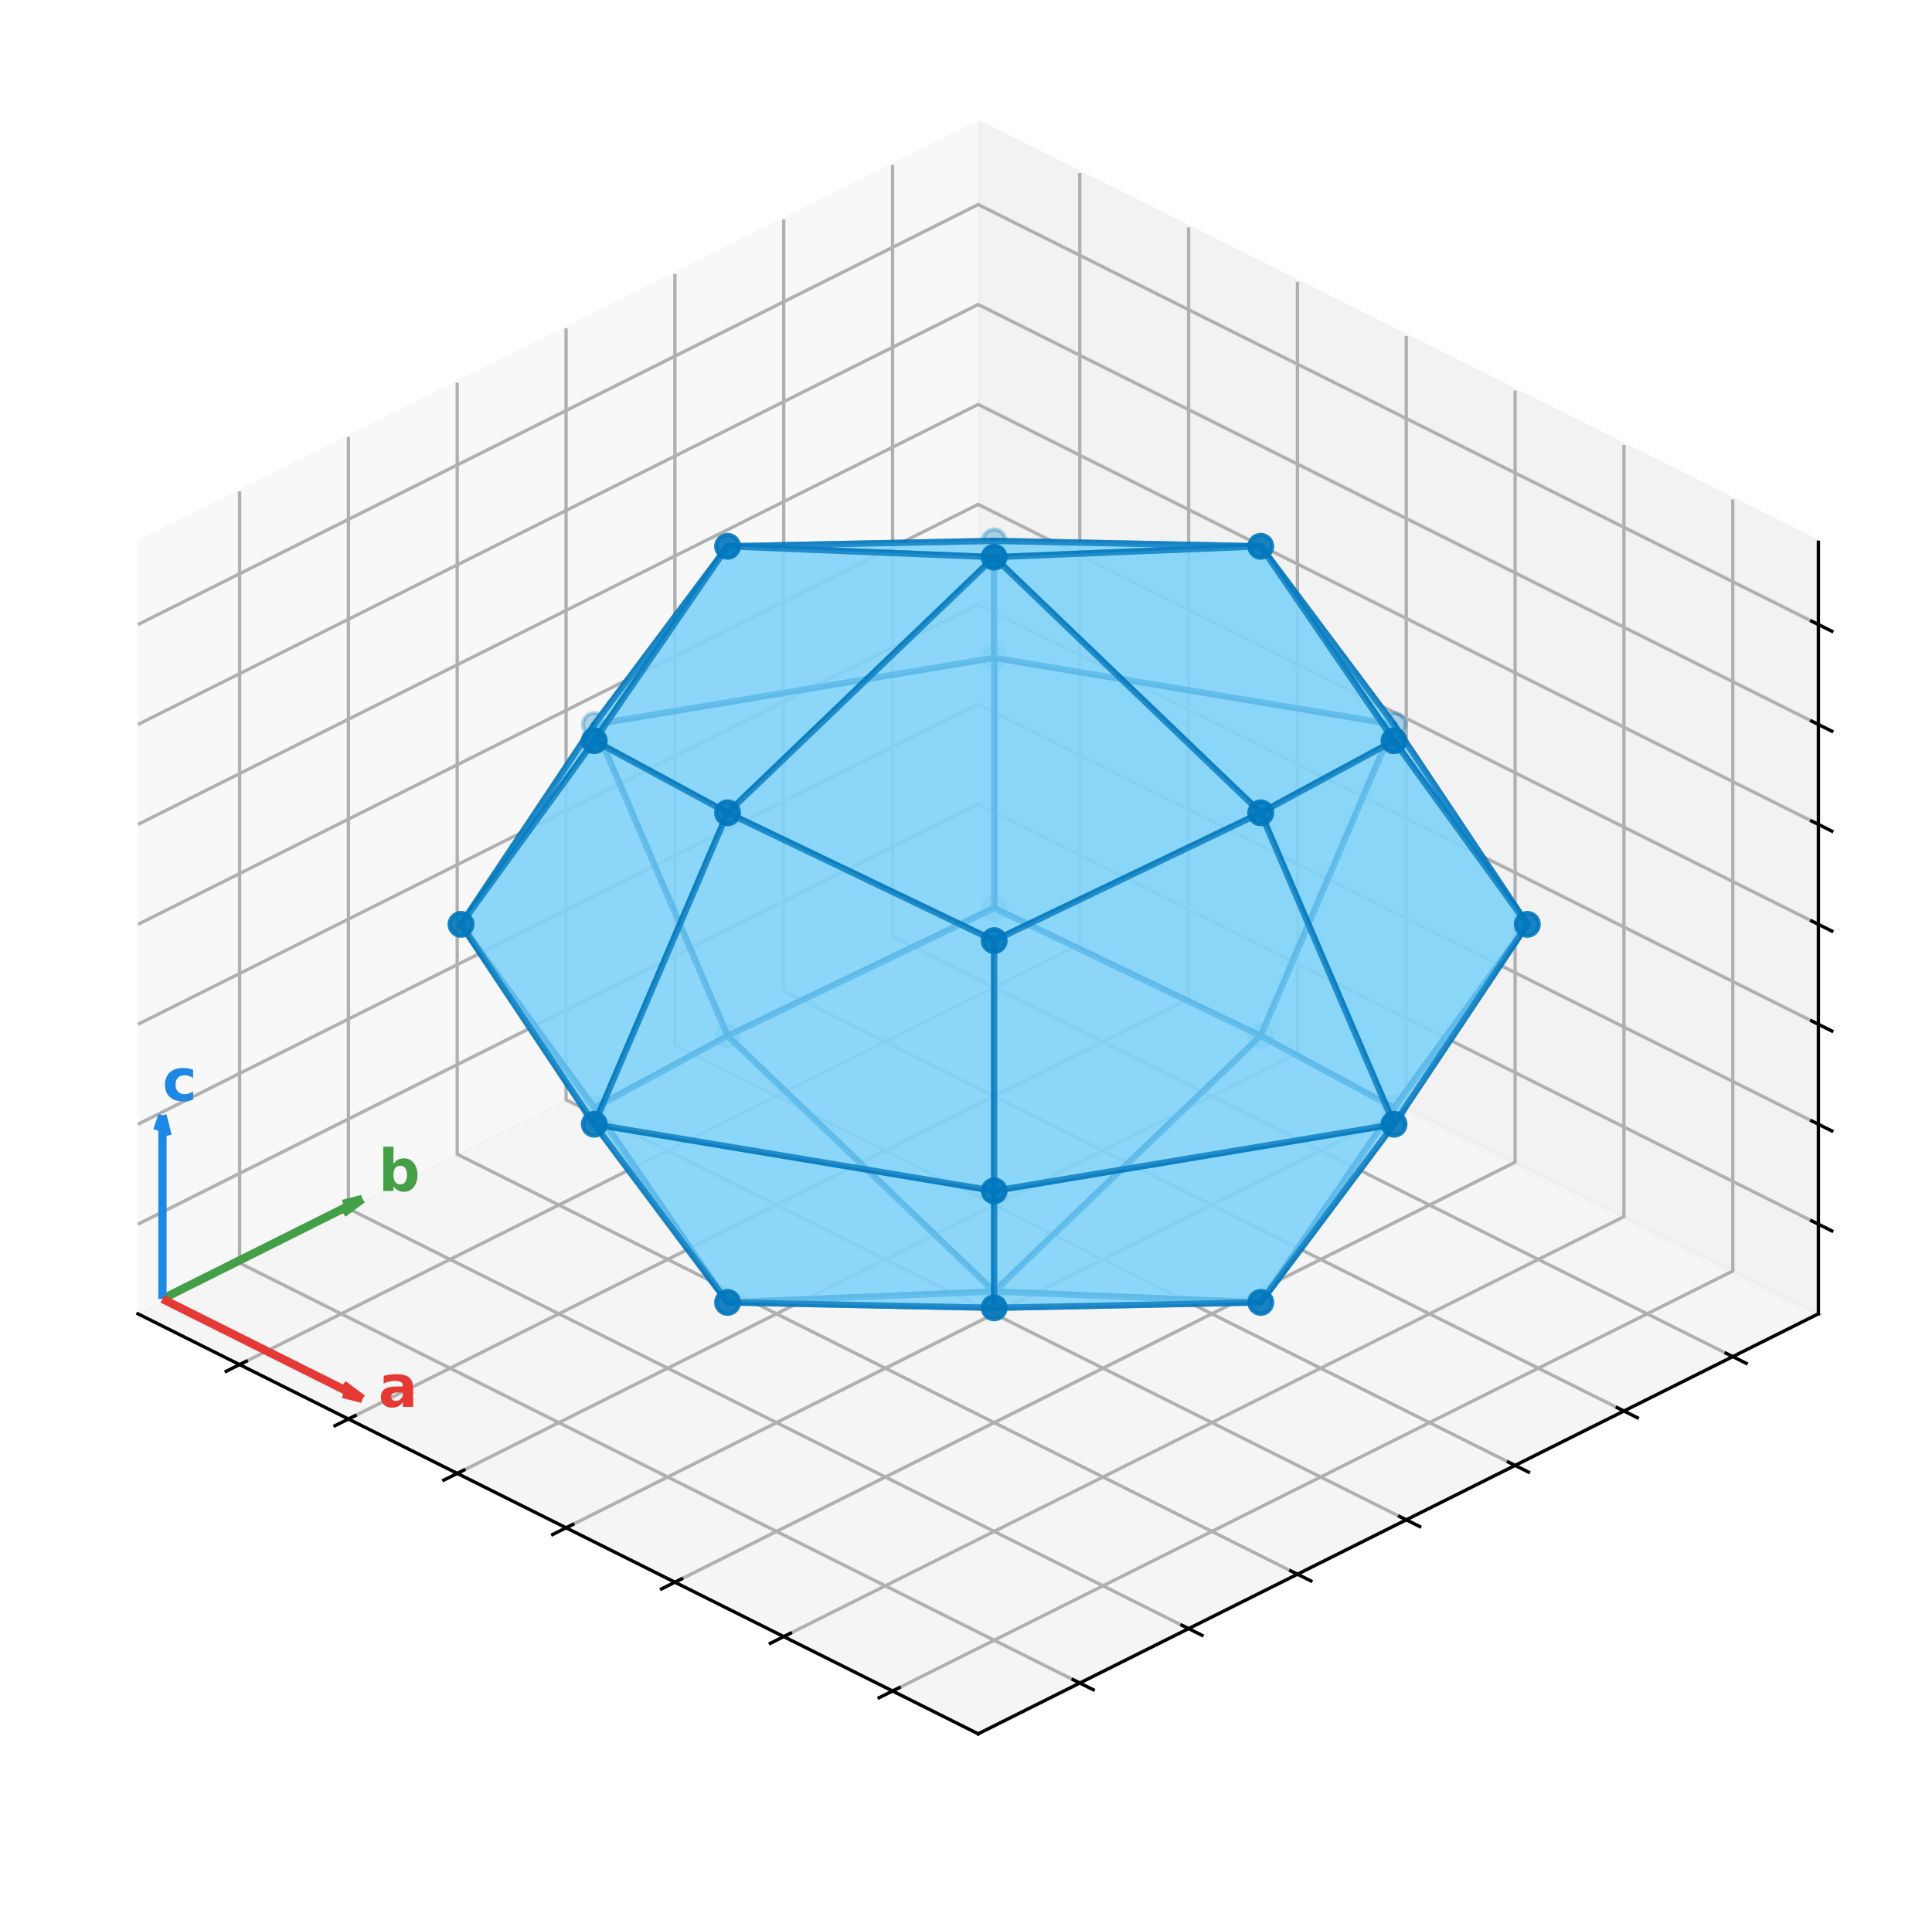
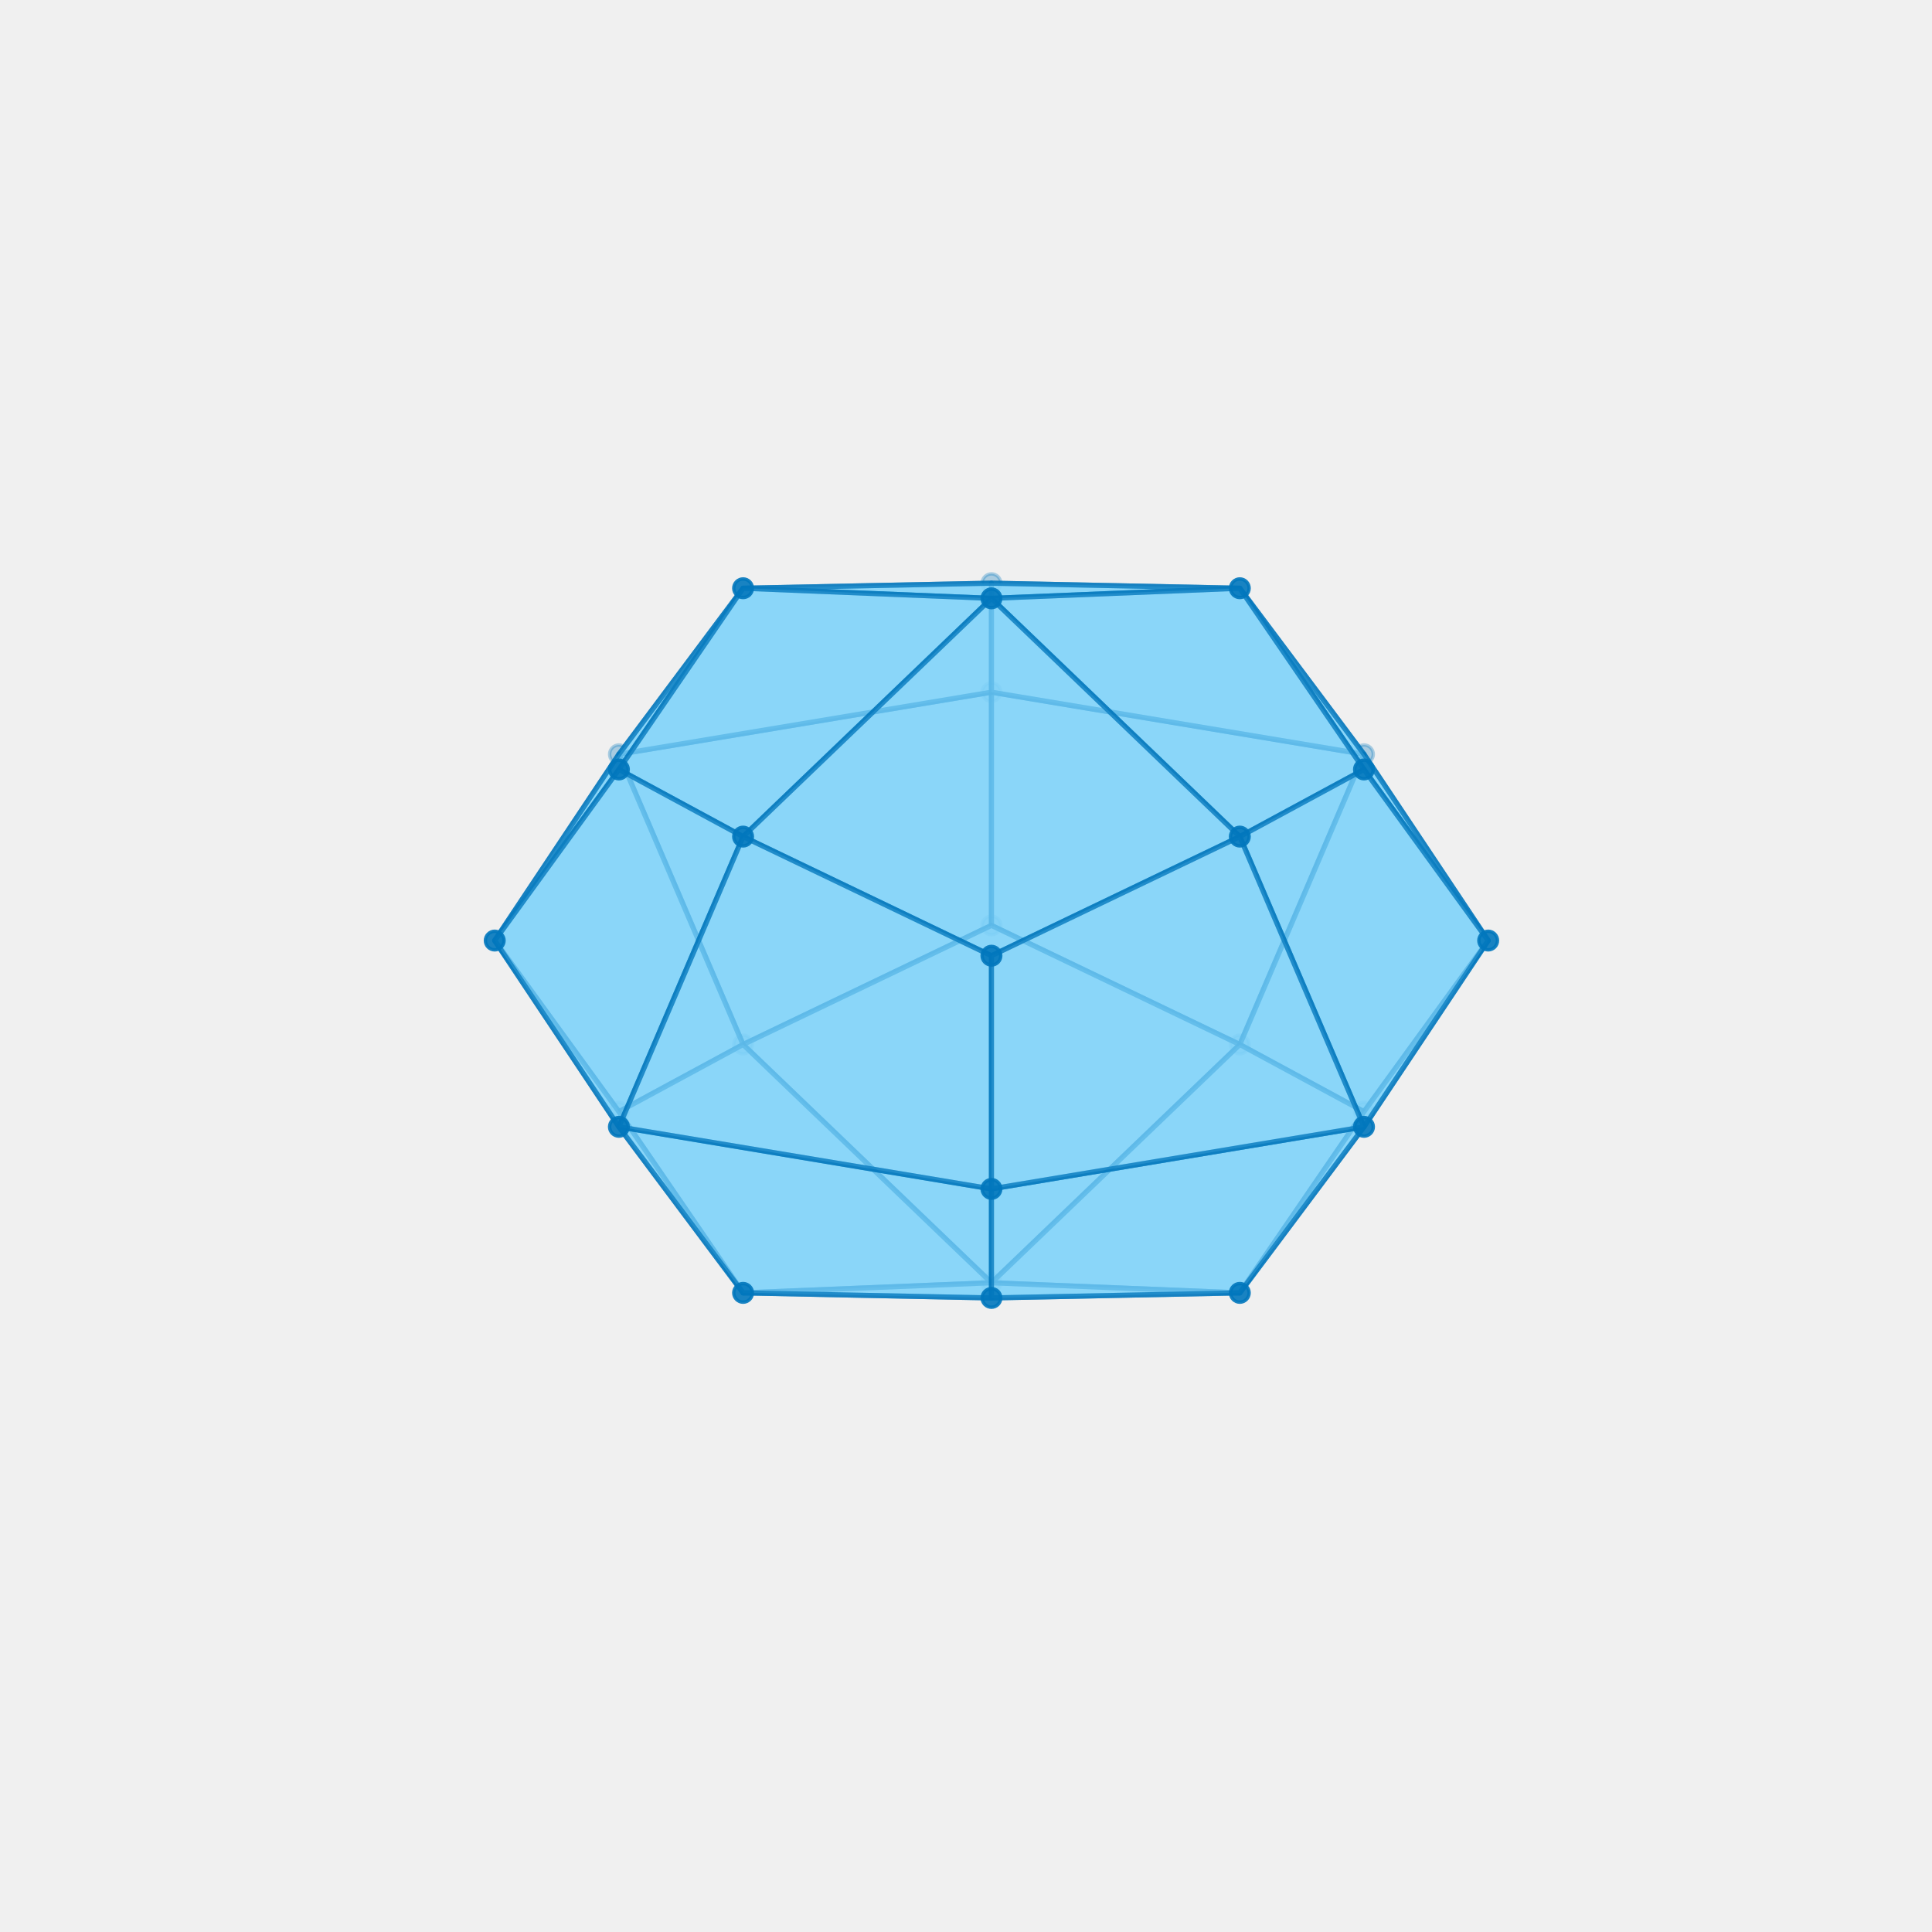
- <svg xmlns="http://www.w3.org/2000/svg" xmlns:xlink="http://www.w3.org/1999/xlink" width="464.059pt" height="457.92pt" viewBox="0 0 464.059 457.92" version="1.1">
+ <svg xmlns="http://www.w3.org/2000/svg" xmlns:xlink="http://www.w3.org/1999/xlink" width="568.8pt" height="568.8pt" viewBox="0 0 568.8 568.8" version="1.1">
  <defs>
    <style type="text/css">*{stroke-linejoin: round; stroke-linecap: butt}</style>
  </defs>
  <g id="figure_1">
    <g id="patch_1">
-       <path d="M 0 457.92  L 464.059 457.92  L 464.059 0  L 0 0  z " style="fill: #ffffff" />
+       <path d="M 0 568.8  L 568.8 568.8  L 568.8 0  L 0 0  L 0 568.8  z " style="fill: none; opacity: 0" />
    </g>
    <g id="patch_2">
-       <path d="M 7.2 450.72  L 450.72 450.72  L 450.72 7.2  L 7.2 7.2  z " style="fill: #ffffff" />
+       <path d="M 7.2 561.6  L 561.6 561.6  L 561.6 7.2  L 7.2 7.2  L 7.2 561.6  z " style="fill: none; opacity: 0" />
    </g>
-     <g id="pane3d_1">
-       <g id="patch_3">
-         <path d="M 33.141 315.655  L 234.954 214.749  L 234.954 29.372  L 33.141 130.278  " style="fill: #f2f2f2; opacity: 0.5; stroke: #f2f2f2; stroke-linejoin: miter" />
-       </g>
-     </g>
-     <g id="pane3d_2">
-       <g id="patch_4">
-         <path d="M 234.954 214.749  L 436.766 315.655  L 436.766 130.278  L 234.954 29.372  " style="fill: #e6e6e6; opacity: 0.5; stroke: #e6e6e6; stroke-linejoin: miter" />
-       </g>
-     </g>
-     <g id="pane3d_3">
-       <g id="patch_5">
-         <path d="M 33.141 315.655  L 234.954 416.561  L 436.766 315.655  L 234.954 214.749  " style="fill: #ececec; opacity: 0.5; stroke: #ececec; stroke-linejoin: miter" />
-       </g>
-     </g>
-     <g id="grid3d_1">
-       <g id="Line3DCollection_1">
-         <path d="M 57.547 327.857  L 259.359 226.951  L 259.359 41.575  " style="fill: none; stroke: #b0b0b0; stroke-width: 0.8" />
-         <path d="M 83.688 340.928  L 285.5 240.022  L 285.5 54.645  " style="fill: none; stroke: #b0b0b0; stroke-width: 0.8" />
-         <path d="M 109.828 353.998  L 311.64 253.092  L 311.64 67.716  " style="fill: none; stroke: #b0b0b0; stroke-width: 0.8" />
-         <path d="M 135.968 367.068  L 337.78 266.162  L 337.78 80.786  " style="fill: none; stroke: #b0b0b0; stroke-width: 0.8" />
-         <path d="M 162.109 380.138  L 363.921 279.232  L 363.921 93.856  " style="fill: none; stroke: #b0b0b0; stroke-width: 0.8" />
-         <path d="M 188.249 393.209  L 390.061 292.302  L 390.061 106.926  " style="fill: none; stroke: #b0b0b0; stroke-width: 0.8" />
-         <path d="M 214.39 406.279  L 416.202 305.373  L 416.202 119.996  " style="fill: none; stroke: #b0b0b0; stroke-width: 0.8" />
-       </g>
-     </g>
-     <g id="grid3d_2">
-       <g id="Line3DCollection_2">
-         <path d="M 57.547 118.076  L 57.547 303.452  L 259.359 404.358  " style="fill: none; stroke: #b0b0b0; stroke-width: 0.8" />
-         <path d="M 83.688 105.005  L 83.688 290.382  L 285.5 391.288  " style="fill: none; stroke: #b0b0b0; stroke-width: 0.8" />
-         <path d="M 109.828 91.935  L 109.828 277.311  L 311.64 378.217  " style="fill: none; stroke: #b0b0b0; stroke-width: 0.8" />
-         <path d="M 135.968 78.865  L 135.968 264.241  L 337.78 365.147  " style="fill: none; stroke: #b0b0b0; stroke-width: 0.8" />
-         <path d="M 162.109 65.795  L 162.109 251.171  L 363.921 352.077  " style="fill: none; stroke: #b0b0b0; stroke-width: 0.8" />
-         <path d="M 188.249 52.724  L 188.249 238.101  L 390.061 339.007  " style="fill: none; stroke: #b0b0b0; stroke-width: 0.8" />
-         <path d="M 214.39 39.654  L 214.39 225.03  L 416.202 325.937  " style="fill: none; stroke: #b0b0b0; stroke-width: 0.8" />
-       </g>
-     </g>
-     <g id="grid3d_3">
-       <g id="Line3DCollection_3">
-         <path d="M 436.766 294.119  L 234.954 193.213  L 33.141 294.119  " style="fill: none; stroke: #b0b0b0; stroke-width: 0.8" />
-         <path d="M 436.766 270.107  L 234.954 169.201  L 33.141 270.107  " style="fill: none; stroke: #b0b0b0; stroke-width: 0.8" />
-         <path d="M 436.766 246.096  L 234.954 145.19  L 33.141 246.096  " style="fill: none; stroke: #b0b0b0; stroke-width: 0.8" />
-         <path d="M 436.766 222.084  L 234.954 121.178  L 33.141 222.084  " style="fill: none; stroke: #b0b0b0; stroke-width: 0.8" />
-         <path d="M 436.766 198.073  L 234.954 97.167  L 33.141 198.073  " style="fill: none; stroke: #b0b0b0; stroke-width: 0.8" />
-         <path d="M 436.766 174.061  L 234.954 73.155  L 33.141 174.061  " style="fill: none; stroke: #b0b0b0; stroke-width: 0.8" />
-         <path d="M 436.766 150.05  L 234.954 49.144  L 33.141 150.05  " style="fill: none; stroke: #b0b0b0; stroke-width: 0.8" />
-       </g>
-     </g>
-     <g id="axis3d_1">
-       <g id="line2d_1">
-         <path d="M 33.141 315.655  L 234.954 416.561  " style="fill: none; stroke: #000000; stroke-width: 0.8; stroke-linecap: square" />
-       </g>
-       <g id="xtick_1">
-         <g id="line2d_2">
-           <path d="M 59.162 327.05  L 54.318 329.472  " style="fill: none; stroke: #000000; stroke-width: 0.8; stroke-linecap: square" />
+     <g id="axes_1">
+       <g id="Path3DCollection_1">
+         <defs>
+           <path id="C0_0_89da09621b" d="M 0 2.739  C 0.726 2.739 1.423 2.45 1.936 1.936  C 2.45 1.423 2.739 0.726 2.739 -0  C 2.739 -0.726 2.45 -1.423 1.936 -1.936  C 1.423 -2.45 0.726 -2.739 0 -2.739  C -0.726 -2.739 -1.423 -2.45 -1.936 -1.936  C -2.45 -1.423 -2.739 -0.726 -2.739 0  C -2.739 0.726 -2.45 1.423 -1.936 1.936  C -1.423 2.45 -0.726 2.739 0 2.739  z " />
+         </defs>
+         <g clip-path="url(#p65dd5ed157)">
+           <use xlink:href="#C0_0_89da09621b" x="291.892" y="203.788" style="fill: #0277bd; fill-opacity: 0.3; stroke: #0277bd; stroke-opacity: 0.3" />
+         </g>
+         <g clip-path="url(#p65dd5ed157)">
+           <use xlink:href="#C0_0_89da09621b" x="291.892" y="272.442" style="fill: #0277bd; fill-opacity: 0.3; stroke: #0277bd; stroke-opacity: 0.3" />
+         </g>
+         <g clip-path="url(#p65dd5ed157)">
+           <use xlink:href="#C0_0_89da09621b" x="365.012" y="307.513" style="fill: #0277bd; fill-opacity: 0.3; stroke: #0277bd; stroke-opacity: 0.3" />
+         </g>
+         <g clip-path="url(#p65dd5ed157)">
+           <use xlink:href="#C0_0_89da09621b" x="218.772" y="307.513" style="fill: #0277bd; fill-opacity: 0.3; stroke: #0277bd; stroke-opacity: 0.3" />
+         </g>
+         <g clip-path="url(#p65dd5ed157)">
+           <use xlink:href="#C0_0_89da09621b" x="401.572" y="222.068" style="fill: #0277bd; fill-opacity: 0.3; stroke: #0277bd; stroke-opacity: 0.3" />
+         </g>
+         <g clip-path="url(#p65dd5ed157)">
+           <use xlink:href="#C0_0_89da09621b" x="182.211" y="222.068" style="fill: #0277bd; fill-opacity: 0.3; stroke: #0277bd; stroke-opacity: 0.3" />
+         </g>
+         <g clip-path="url(#p65dd5ed157)">
+           <use xlink:href="#C0_0_89da09621b" x="291.892" y="171.694" style="fill: #0277bd; fill-opacity: 0.3; stroke: #0277bd; stroke-opacity: 0.3" />
+         </g>
+         <g clip-path="url(#p65dd5ed157)">
+           <use xlink:href="#C0_0_89da09621b" x="291.892" y="377.656" style="fill: #0277bd; fill-opacity: 0.3; stroke: #0277bd; stroke-opacity: 0.3" />
+         </g>
+         <g clip-path="url(#p65dd5ed157)">
+           <use xlink:href="#C0_0_89da09621b" x="401.572" y="327.282" style="fill: #0277bd; fill-opacity: 0.3; stroke: #0277bd; stroke-opacity: 0.3" />
+         </g>
+         <g clip-path="url(#p65dd5ed157)">
+           <use xlink:href="#C0_0_89da09621b" x="182.211" y="327.282" style="fill: #0277bd; fill-opacity: 0.3; stroke: #0277bd; stroke-opacity: 0.3" />
        </g>
      </g>
-       <g id="xtick_2">
-         <g id="line2d_3">
-           <path d="M 85.302 340.12  L 80.459 342.542  " style="fill: none; stroke: #000000; stroke-width: 0.8; stroke-linecap: square" />
-         </g>
-       </g>
-       <g id="xtick_3">
-         <g id="line2d_4">
-           <path d="M 111.442 353.191  L 106.599 355.612  " style="fill: none; stroke: #000000; stroke-width: 0.8; stroke-linecap: square" />
-         </g>
-       </g>
-       <g id="xtick_4">
-         <g id="line2d_5">
-           <path d="M 137.583 366.261  L 132.739 368.683  " style="fill: none; stroke: #000000; stroke-width: 0.8; stroke-linecap: square" />
-         </g>
-       </g>
-       <g id="xtick_5">
-         <g id="line2d_6">
-           <path d="M 163.723 379.331  L 158.88 381.753  " style="fill: none; stroke: #000000; stroke-width: 0.8; stroke-linecap: square" />
-         </g>
-       </g>
-       <g id="xtick_6">
-         <g id="line2d_7">
-           <path d="M 189.864 392.401  L 185.02 394.823  " style="fill: none; stroke: #000000; stroke-width: 0.8; stroke-linecap: square" />
-         </g>
-       </g>
-       <g id="xtick_7">
-         <g id="line2d_8">
-           <path d="M 216.004 405.472  L 211.161 407.893  " style="fill: none; stroke: #000000; stroke-width: 0.8; stroke-linecap: square" />
-         </g>
-       </g>
-     </g>
-     <g id="axis3d_2">
-       <g id="line2d_9">
-         <path d="M 436.766 315.655  L 234.954 416.561  " style="fill: none; stroke: #000000; stroke-width: 0.8; stroke-linecap: square" />
-       </g>
-       <g id="xtick_8">
-         <g id="line2d_10">
-           <path d="M 257.745 403.551  L 262.588 405.972  " style="fill: none; stroke: #000000; stroke-width: 0.8; stroke-linecap: square" />
-         </g>
-       </g>
-       <g id="xtick_9">
-         <g id="line2d_11">
-           <path d="M 283.885 390.48  L 288.729 392.902  " style="fill: none; stroke: #000000; stroke-width: 0.8; stroke-linecap: square" />
-         </g>
-       </g>
-       <g id="xtick_10">
-         <g id="line2d_12">
-           <path d="M 310.026 377.41  L 314.869 379.832  " style="fill: none; stroke: #000000; stroke-width: 0.8; stroke-linecap: square" />
-         </g>
-       </g>
-       <g id="xtick_11">
-         <g id="line2d_13">
-           <path d="M 336.166 364.34  L 341.009 366.762  " style="fill: none; stroke: #000000; stroke-width: 0.8; stroke-linecap: square" />
-         </g>
-       </g>
-       <g id="xtick_12">
-         <g id="line2d_14">
-           <path d="M 362.306 351.27  L 367.15 353.691  " style="fill: none; stroke: #000000; stroke-width: 0.8; stroke-linecap: square" />
-         </g>
-       </g>
-       <g id="xtick_13">
-         <g id="line2d_15">
-           <path d="M 388.447 338.199  L 393.29 340.621  " style="fill: none; stroke: #000000; stroke-width: 0.8; stroke-linecap: square" />
-         </g>
-       </g>
-       <g id="xtick_14">
-         <g id="line2d_16">
-           <path d="M 414.587 325.129  L 419.431 327.551  " style="fill: none; stroke: #000000; stroke-width: 0.8; stroke-linecap: square" />
-         </g>
-       </g>
-     </g>
-     <g id="axis3d_3">
-       <g id="line2d_17">
-         <path d="M 436.766 315.655  L 436.766 130.278  " style="fill: none; stroke: #000000; stroke-width: 0.8; stroke-linecap: square" />
-       </g>
-       <g id="xtick_15">
-         <g id="line2d_18">
-           <path d="M 435.151 293.312  L 439.995 295.733  " style="fill: none; stroke: #000000; stroke-width: 0.8; stroke-linecap: square" />
-         </g>
-       </g>
-       <g id="xtick_16">
-         <g id="line2d_19">
-           <path d="M 435.151 269.3  L 439.995 271.722  " style="fill: none; stroke: #000000; stroke-width: 0.8; stroke-linecap: square" />
-         </g>
-       </g>
-       <g id="xtick_17">
-         <g id="line2d_20">
-           <path d="M 435.151 245.289  L 439.995 247.71  " style="fill: none; stroke: #000000; stroke-width: 0.8; stroke-linecap: square" />
-         </g>
-       </g>
-       <g id="xtick_18">
-         <g id="line2d_21">
-           <path d="M 435.151 221.277  L 439.995 223.699  " style="fill: none; stroke: #000000; stroke-width: 0.8; stroke-linecap: square" />
-         </g>
-       </g>
-       <g id="xtick_19">
-         <g id="line2d_22">
-           <path d="M 435.151 197.265  L 439.995 199.687  " style="fill: none; stroke: #000000; stroke-width: 0.8; stroke-linecap: square" />
-         </g>
-       </g>
-       <g id="xtick_20">
-         <g id="line2d_23">
-           <path d="M 435.151 173.254  L 439.995 175.676  " style="fill: none; stroke: #000000; stroke-width: 0.8; stroke-linecap: square" />
-         </g>
-       </g>
-       <g id="xtick_21">
-         <g id="line2d_24">
-           <path d="M 435.151 149.242  L 439.995 151.664  " style="fill: none; stroke: #000000; stroke-width: 0.8; stroke-linecap: square" />
-         </g>
-       </g>
-     </g>
-     <g id="axes_1">
-       <g id="Line3DCollection_4">
-         <path d="M 87.042 288.061  L 39.019 312.073  " clip-path="url(#pd579015862)" style="fill: none; stroke: #43a047; stroke-width: 2" />
-         <path d="M 87.042 288.061  L 82.404 291.522  " clip-path="url(#pd579015862)" style="fill: none; stroke: #43a047; stroke-width: 2" />
-         <path d="M 87.042 288.061  L 82.404 289.239  " clip-path="url(#pd579015862)" style="fill: none; stroke: #43a047; stroke-width: 2" />
-       </g>
-       <g id="text_1">
-         <g style="fill: #e53935" transform="translate(90.88434 338.0052) scale(0.14 -0.14)">
-           <defs>
-             <path id="DejaVuSans-Bold-61" d="M 2106 1575  Q 1756 1575 1579 1456  Q 1403 1338 1403 1106  Q 1403 894 1545 773  Q 1688 653 1941 653  Q 2256 653 2472 879  Q 2688 1106 2688 1447  L 2688 1575  L 2106 1575  z M 3816 1997  L 3816 0  L 2688 0  L 2688 519  Q 2463 200 2181 54  Q 1900 -91 1497 -91  Q 953 -91 614 226  Q 275 544 275 1050  Q 275 1666 698 1953  Q 1122 2241 2028 2241  L 2688 2241  L 2688 2328  Q 2688 2594 2478 2717  Q 2269 2841 1825 2841  Q 1466 2841 1156 2769  Q 847 2697 581 2553  L 581 3406  Q 941 3494 1303 3539  Q 1666 3584 2028 3584  Q 2975 3584 3395 3211  Q 3816 2838 3816 1997  z " transform="scale(0.015625)" />
-           </defs>
-           <use xlink:href="#DejaVuSans-Bold-61" />
-         </g>
-       </g>
-       <g id="text_2">
-         <g style="fill: #43a047" transform="translate(90.88434 286.1403) scale(0.14 -0.14)">
-           <defs>
-             <path id="DejaVuSans-Bold-62" d="M 2400 722  Q 2759 722 2948 984  Q 3138 1247 3138 1747  Q 3138 2247 2948 2509  Q 2759 2772 2400 2772  Q 2041 2772 1848 2508  Q 1656 2244 1656 1747  Q 1656 1250 1848 986  Q 2041 722 2400 722  z M 1656 2988  Q 1888 3294 2169 3439  Q 2450 3584 2816 3584  Q 3463 3584 3878 3070  Q 4294 2556 4294 1747  Q 4294 938 3878 423  Q 3463 -91 2816 -91  Q 2450 -91 2169 54  Q 1888 200 1656 506  L 1656 0  L 538 0  L 538 4863  L 1656 4863  L 1656 2988  z " transform="scale(0.015625)" />
-           </defs>
-           <use xlink:href="#DejaVuSans-Bold-62" />
-         </g>
-       </g>
-       <g id="text_3">
-         <g style="fill: #1e88e5" transform="translate(39.01944 264.4318) scale(0.14 -0.14)">
-           <defs>
-             <path id="DejaVuSans-Bold-63" d="M 3366 3391  L 3366 2478  Q 3138 2634 2908 2709  Q 2678 2784 2431 2784  Q 1963 2784 1702 2511  Q 1441 2238 1441 1747  Q 1441 1256 1702 982  Q 1963 709 2431 709  Q 2694 709 2930 787  Q 3166 866 3366 1019  L 3366 103  Q 3103 6 2833 -42  Q 2563 -91 2291 -91  Q 1344 -91 809 395  Q 275 881 275 1747  Q 275 2613 809 3098  Q 1344 3584 2291 3584  Q 2566 3584 2833 3536  Q 3100 3488 3366 3391  z " transform="scale(0.015625)" />
-           </defs>
-           <use xlink:href="#DejaVuSans-Bold-63" />
-         </g>
-       </g>
-       <g id="Line3DCollection_5">
-         <path d="M 39.019 267.961  L 39.019 312.073  " clip-path="url(#pd579015862)" style="fill: none; stroke: #1e88e5; stroke-width: 2" />
-         <path d="M 39.019 267.961  L 37.777 271.6  " clip-path="url(#pd579015862)" style="fill: none; stroke: #1e88e5; stroke-width: 2" />
-         <path d="M 39.019 267.961  L 40.262 272.843  " clip-path="url(#pd579015862)" style="fill: none; stroke: #1e88e5; stroke-width: 2" />
-       </g>
-       <g id="Path3DCollection_1">
-         <defs>
-           <path id="C0_0_15fdeeaccc" d="M 0 2.739  C 0.726 2.739 1.423 2.45 1.936 1.936  C 2.45 1.423 2.739 0.726 2.739 -0  C 2.739 -0.726 2.45 -1.423 1.936 -1.936  C 1.423 -2.45 0.726 -2.739 0 -2.739  C -0.726 -2.739 -1.423 -2.45 -1.936 -1.936  C -2.45 -1.423 -2.739 -0.726 -2.739 0  C -2.739 0.726 -2.45 1.423 -1.936 1.936  C -1.423 2.45 -0.726 2.739 0 2.739  z " />
-         </defs>
-         <g clip-path="url(#pd579015862)">
-           <use xlink:href="#C0_0_15fdeeaccc" x="238.795" y="158.054" style="fill: #0277bd; fill-opacity: 0.3; stroke: #0277bd; stroke-opacity: 0.3" />
-         </g>
-         <g clip-path="url(#pd579015862)">
-           <use xlink:href="#C0_0_15fdeeaccc" x="238.795" y="218.173" style="fill: #0277bd; fill-opacity: 0.3; stroke: #0277bd; stroke-opacity: 0.3" />
-         </g>
-         <g clip-path="url(#pd579015862)">
-           <use xlink:href="#C0_0_15fdeeaccc" x="302.826" y="248.885" style="fill: #0277bd; fill-opacity: 0.3; stroke: #0277bd; stroke-opacity: 0.3" />
-         </g>
-         <g clip-path="url(#pd579015862)">
-           <use xlink:href="#C0_0_15fdeeaccc" x="174.765" y="248.885" style="fill: #0277bd; fill-opacity: 0.3; stroke: #0277bd; stroke-opacity: 0.3" />
-         </g>
-         <g clip-path="url(#pd579015862)">
-           <use xlink:href="#C0_0_15fdeeaccc" x="334.841" y="174.061" style="fill: #0277bd; fill-opacity: 0.3; stroke: #0277bd; stroke-opacity: 0.3" />
-         </g>
-         <g clip-path="url(#pd579015862)">
-           <use xlink:href="#C0_0_15fdeeaccc" x="142.749" y="174.061" style="fill: #0277bd; fill-opacity: 0.3; stroke: #0277bd; stroke-opacity: 0.3" />
-         </g>
-         <g clip-path="url(#pd579015862)">
-           <use xlink:href="#C0_0_15fdeeaccc" x="238.795" y="129.949" style="fill: #0277bd; fill-opacity: 0.3; stroke: #0277bd; stroke-opacity: 0.3" />
-         </g>
-         <g clip-path="url(#pd579015862)">
-           <use xlink:href="#C0_0_15fdeeaccc" x="238.795" y="310.308" style="fill: #0277bd; fill-opacity: 0.3; stroke: #0277bd; stroke-opacity: 0.3" />
-         </g>
-         <g clip-path="url(#pd579015862)">
-           <use xlink:href="#C0_0_15fdeeaccc" x="334.841" y="266.196" style="fill: #0277bd; fill-opacity: 0.3; stroke: #0277bd; stroke-opacity: 0.3" />
-         </g>
-         <g clip-path="url(#pd579015862)">
-           <use xlink:href="#C0_0_15fdeeaccc" x="142.749" y="266.196" style="fill: #0277bd; fill-opacity: 0.3; stroke: #0277bd; stroke-opacity: 0.3" />
-         </g>
-       </g>
-       <g id="Line3DCollection_6">
-         <path d="M 87.042 336.084  L 39.019 312.073  " clip-path="url(#pd579015862)" style="fill: none; stroke: #e53935; stroke-width: 2" />
-         <path d="M 87.042 336.084  L 82.404 334.907  " clip-path="url(#pd579015862)" style="fill: none; stroke: #e53935; stroke-width: 2" />
-         <path d="M 87.042 336.084  L 82.404 332.623  " clip-path="url(#pd579015862)" style="fill: none; stroke: #e53935; stroke-width: 2" />
-       </g>
      <g id="Poly3DCollection_1">
-         <path d="M 302.826 248.885  L 238.795 218.173  L 238.795 158.054  L 334.841 174.061  z " clip-path="url(#pd579015862)" style="fill: #81d4fa; fill-opacity: 0.7; stroke: #0277bd; stroke-opacity: 0.7; stroke-width: 1.5" />
-         <path d="M 238.795 158.054  L 238.795 218.173  L 174.765 248.885  L 142.749 174.061  z " clip-path="url(#pd579015862)" style="fill: #81d4fa; fill-opacity: 0.7; stroke: #0277bd; stroke-opacity: 0.7; stroke-width: 1.5" />
-         <path d="M 238.795 310.308  L 174.765 248.885  L 238.795 218.173  L 302.826 248.885  z " clip-path="url(#pd579015862)" style="fill: #81d4fa; fill-opacity: 0.7; stroke: #0277bd; stroke-opacity: 0.7; stroke-width: 1.5" />
-         <path d="M 238.795 158.054  L 142.749 174.061  L 174.765 131.253  L 238.795 129.949  z " clip-path="url(#pd579015862)" style="fill: #81d4fa; fill-opacity: 0.7; stroke: #0277bd; stroke-opacity: 0.7; stroke-width: 1.5" />
-         <path d="M 334.841 174.061  L 238.795 158.054  L 238.795 129.949  L 302.826 131.253  z " clip-path="url(#pd579015862)" style="fill: #81d4fa; fill-opacity: 0.7; stroke: #0277bd; stroke-opacity: 0.7; stroke-width: 1.5" />
-         <path d="M 142.749 174.061  L 174.765 248.885  L 142.749 266.196  L 110.734 222.084  z " clip-path="url(#pd579015862)" style="fill: #81d4fa; fill-opacity: 0.7; stroke: #0277bd; stroke-opacity: 0.7; stroke-width: 1.5" />
-         <path d="M 366.857 222.084  L 334.841 266.196  L 302.826 248.885  L 334.841 174.061  z " clip-path="url(#pd579015862)" style="fill: #81d4fa; fill-opacity: 0.7; stroke: #0277bd; stroke-opacity: 0.7; stroke-width: 1.5" />
-         <path d="M 174.765 312.916  L 142.749 266.196  L 174.765 248.885  L 238.795 310.308  z " clip-path="url(#pd579015862)" style="fill: #81d4fa; fill-opacity: 0.7; stroke: #0277bd; stroke-opacity: 0.7; stroke-width: 1.5" />
-         <path d="M 302.826 312.916  L 238.795 310.308  L 302.826 248.885  L 334.841 266.196  z " clip-path="url(#pd579015862)" style="fill: #81d4fa; fill-opacity: 0.7; stroke: #0277bd; stroke-opacity: 0.7; stroke-width: 1.5" />
-         <path d="M 142.749 177.972  L 174.765 131.253  L 142.749 174.061  L 110.734 222.084  z " clip-path="url(#pd579015862)" style="fill: #81d4fa; fill-opacity: 0.7; stroke: #0277bd; stroke-opacity: 0.7; stroke-width: 1.5" />
-         <path d="M 366.857 222.084  L 334.841 174.061  L 302.826 131.253  L 334.841 177.972  z " clip-path="url(#pd579015862)" style="fill: #81d4fa; fill-opacity: 0.7; stroke: #0277bd; stroke-opacity: 0.7; stroke-width: 1.5" />
-         <path d="M 302.826 131.253  L 238.795 129.949  L 174.765 131.253  L 238.795 133.86  z " clip-path="url(#pd579015862)" style="fill: #81d4fa; fill-opacity: 0.7; stroke: #0277bd; stroke-opacity: 0.7; stroke-width: 1.5" />
-         <path d="M 238.795 314.219  L 174.765 312.916  L 238.795 310.308  L 302.826 312.916  z " clip-path="url(#pd579015862)" style="fill: #81d4fa; fill-opacity: 0.7; stroke: #0277bd; stroke-opacity: 0.7; stroke-width: 1.5" />
-         <path d="M 142.749 266.196  L 174.765 312.916  L 142.749 270.107  L 110.734 222.084  z " clip-path="url(#pd579015862)" style="fill: #81d4fa; fill-opacity: 0.7; stroke: #0277bd; stroke-opacity: 0.7; stroke-width: 1.5" />
-         <path d="M 334.841 270.107  L 302.826 312.916  L 334.841 266.196  L 366.857 222.084  z " clip-path="url(#pd579015862)" style="fill: #81d4fa; fill-opacity: 0.7; stroke: #0277bd; stroke-opacity: 0.7; stroke-width: 1.5" />
-         <path d="M 238.795 133.86  L 174.765 131.253  L 142.749 177.972  L 174.765 195.284  z " clip-path="url(#pd579015862)" style="fill: #81d4fa; fill-opacity: 0.7; stroke: #0277bd; stroke-opacity: 0.7; stroke-width: 1.5" />
-         <path d="M 334.841 177.972  L 302.826 131.253  L 238.795 133.86  L 302.826 195.284  z " clip-path="url(#pd579015862)" style="fill: #81d4fa; fill-opacity: 0.7; stroke: #0277bd; stroke-opacity: 0.7; stroke-width: 1.5" />
-         <path d="M 142.749 270.107  L 174.765 195.284  L 142.749 177.972  L 110.734 222.084  z " clip-path="url(#pd579015862)" style="fill: #81d4fa; fill-opacity: 0.7; stroke: #0277bd; stroke-opacity: 0.7; stroke-width: 1.5" />
-         <path d="M 334.841 177.972  L 302.826 195.284  L 334.841 270.107  L 366.857 222.084  z " clip-path="url(#pd579015862)" style="fill: #81d4fa; fill-opacity: 0.7; stroke: #0277bd; stroke-opacity: 0.7; stroke-width: 1.5" />
-         <path d="M 174.765 312.916  L 238.795 314.219  L 238.795 286.115  L 142.749 270.107  z " clip-path="url(#pd579015862)" style="fill: #81d4fa; fill-opacity: 0.7; stroke: #0277bd; stroke-opacity: 0.7; stroke-width: 1.5" />
-         <path d="M 334.841 270.107  L 238.795 286.115  L 238.795 314.219  L 302.826 312.916  z " clip-path="url(#pd579015862)" style="fill: #81d4fa; fill-opacity: 0.7; stroke: #0277bd; stroke-opacity: 0.7; stroke-width: 1.5" />
-         <path d="M 238.795 133.86  L 174.765 195.284  L 238.795 225.995  L 302.826 195.284  z " clip-path="url(#pd579015862)" style="fill: #81d4fa; fill-opacity: 0.7; stroke: #0277bd; stroke-opacity: 0.7; stroke-width: 1.5" />
-         <path d="M 238.795 286.115  L 238.795 225.995  L 174.765 195.284  L 142.749 270.107  z " clip-path="url(#pd579015862)" style="fill: #81d4fa; fill-opacity: 0.7; stroke: #0277bd; stroke-opacity: 0.7; stroke-width: 1.5" />
-         <path d="M 302.826 195.284  L 238.795 225.995  L 238.795 286.115  L 334.841 270.107  z " clip-path="url(#pd579015862)" style="fill: #81d4fa; fill-opacity: 0.7; stroke: #0277bd; stroke-opacity: 0.7; stroke-width: 1.5" />
+         <path d="M 291.892 203.788  L 291.892 272.442  L 218.772 307.513  L 182.211 222.068  z " clip-path="url(#p65dd5ed157)" style="fill: #81d4fa; fill-opacity: 0.7; stroke: #0277bd; stroke-opacity: 0.7; stroke-width: 1.5" />
+         <path d="M 365.012 307.513  L 291.892 272.442  L 291.892 203.788  L 401.572 222.068  z " clip-path="url(#p65dd5ed157)" style="fill: #81d4fa; fill-opacity: 0.7; stroke: #0277bd; stroke-opacity: 0.7; stroke-width: 1.5" />
+         <path d="M 291.892 377.656  L 218.772 307.513  L 291.892 272.442  L 365.012 307.513  z " clip-path="url(#p65dd5ed157)" style="fill: #81d4fa; fill-opacity: 0.7; stroke: #0277bd; stroke-opacity: 0.7; stroke-width: 1.5" />
+         <path d="M 291.892 203.788  L 182.211 222.068  L 218.772 173.183  L 291.892 171.694  z " clip-path="url(#p65dd5ed157)" style="fill: #81d4fa; fill-opacity: 0.7; stroke: #0277bd; stroke-opacity: 0.7; stroke-width: 1.5" />
+         <path d="M 401.572 222.068  L 291.892 203.788  L 291.892 171.694  L 365.012 173.183  z " clip-path="url(#p65dd5ed157)" style="fill: #81d4fa; fill-opacity: 0.7; stroke: #0277bd; stroke-opacity: 0.7; stroke-width: 1.5" />
+         <path d="M 182.211 222.068  L 218.772 307.513  L 182.211 327.282  L 145.651 276.908  z " clip-path="url(#p65dd5ed157)" style="fill: #81d4fa; fill-opacity: 0.7; stroke: #0277bd; stroke-opacity: 0.7; stroke-width: 1.5" />
+         <path d="M 438.133 276.908  L 401.572 327.282  L 365.012 307.513  L 401.572 222.068  z " clip-path="url(#p65dd5ed157)" style="fill: #81d4fa; fill-opacity: 0.7; stroke: #0277bd; stroke-opacity: 0.7; stroke-width: 1.5" />
+         <path d="M 218.772 380.634  L 182.211 327.282  L 218.772 307.513  L 291.892 377.656  z " clip-path="url(#p65dd5ed157)" style="fill: #81d4fa; fill-opacity: 0.7; stroke: #0277bd; stroke-opacity: 0.7; stroke-width: 1.5" />
+         <path d="M 365.012 380.634  L 291.892 377.656  L 365.012 307.513  L 401.572 327.282  z " clip-path="url(#p65dd5ed157)" style="fill: #81d4fa; fill-opacity: 0.7; stroke: #0277bd; stroke-opacity: 0.7; stroke-width: 1.5" />
+         <path d="M 182.211 226.534  L 218.772 173.183  L 182.211 222.068  L 145.651 276.908  z " clip-path="url(#p65dd5ed157)" style="fill: #81d4fa; fill-opacity: 0.7; stroke: #0277bd; stroke-opacity: 0.7; stroke-width: 1.5" />
+         <path d="M 438.133 276.908  L 401.572 222.068  L 365.012 173.183  L 401.572 226.534  z " clip-path="url(#p65dd5ed157)" style="fill: #81d4fa; fill-opacity: 0.7; stroke: #0277bd; stroke-opacity: 0.7; stroke-width: 1.5" />
+         <path d="M 365.012 173.183  L 291.892 171.694  L 218.772 173.183  L 291.892 176.16  z " clip-path="url(#p65dd5ed157)" style="fill: #81d4fa; fill-opacity: 0.7; stroke: #0277bd; stroke-opacity: 0.7; stroke-width: 1.5" />
+         <path d="M 291.892 382.122  L 218.772 380.634  L 291.892 377.656  L 365.012 380.634  z " clip-path="url(#p65dd5ed157)" style="fill: #81d4fa; fill-opacity: 0.7; stroke: #0277bd; stroke-opacity: 0.7; stroke-width: 1.5" />
+         <path d="M 401.572 331.748  L 365.012 380.634  L 401.572 327.282  L 438.133 276.908  z " clip-path="url(#p65dd5ed157)" style="fill: #81d4fa; fill-opacity: 0.7; stroke: #0277bd; stroke-opacity: 0.7; stroke-width: 1.5" />
+         <path d="M 182.211 327.282  L 218.772 380.634  L 182.211 331.748  L 145.651 276.908  z " clip-path="url(#p65dd5ed157)" style="fill: #81d4fa; fill-opacity: 0.7; stroke: #0277bd; stroke-opacity: 0.7; stroke-width: 1.5" />
+         <path d="M 401.572 226.534  L 365.012 173.183  L 291.892 176.16  L 365.012 246.303  z " clip-path="url(#p65dd5ed157)" style="fill: #81d4fa; fill-opacity: 0.7; stroke: #0277bd; stroke-opacity: 0.7; stroke-width: 1.5" />
+         <path d="M 291.892 176.16  L 218.772 173.183  L 182.211 226.534  L 218.772 246.303  z " clip-path="url(#p65dd5ed157)" style="fill: #81d4fa; fill-opacity: 0.7; stroke: #0277bd; stroke-opacity: 0.7; stroke-width: 1.5" />
+         <path d="M 182.211 331.748  L 218.772 246.303  L 182.211 226.534  L 145.651 276.908  z " clip-path="url(#p65dd5ed157)" style="fill: #81d4fa; fill-opacity: 0.7; stroke: #0277bd; stroke-opacity: 0.7; stroke-width: 1.5" />
+         <path d="M 401.572 226.534  L 365.012 246.303  L 401.572 331.748  L 438.133 276.908  z " clip-path="url(#p65dd5ed157)" style="fill: #81d4fa; fill-opacity: 0.7; stroke: #0277bd; stroke-opacity: 0.7; stroke-width: 1.5" />
+         <path d="M 218.772 380.634  L 291.892 382.122  L 291.892 350.028  L 182.211 331.748  z " clip-path="url(#p65dd5ed157)" style="fill: #81d4fa; fill-opacity: 0.7; stroke: #0277bd; stroke-opacity: 0.7; stroke-width: 1.5" />
+         <path d="M 401.572 331.748  L 291.892 350.028  L 291.892 382.122  L 365.012 380.634  z " clip-path="url(#p65dd5ed157)" style="fill: #81d4fa; fill-opacity: 0.7; stroke: #0277bd; stroke-opacity: 0.7; stroke-width: 1.5" />
+         <path d="M 291.892 176.16  L 218.772 246.303  L 291.892 281.374  L 365.012 246.303  z " clip-path="url(#p65dd5ed157)" style="fill: #81d4fa; fill-opacity: 0.7; stroke: #0277bd; stroke-opacity: 0.7; stroke-width: 1.5" />
+         <path d="M 291.892 350.028  L 291.892 281.374  L 218.772 246.303  L 182.211 331.748  z " clip-path="url(#p65dd5ed157)" style="fill: #81d4fa; fill-opacity: 0.7; stroke: #0277bd; stroke-opacity: 0.7; stroke-width: 1.5" />
+         <path d="M 365.012 246.303  L 291.892 281.374  L 291.892 350.028  L 401.572 331.748  z " clip-path="url(#p65dd5ed157)" style="fill: #81d4fa; fill-opacity: 0.7; stroke: #0277bd; stroke-opacity: 0.7; stroke-width: 1.5" />
      </g>
      <g id="Path3DCollection_2">
        <defs>
-           <path id="C1_0_6b078aff66" d="M 0 2.739  C 0.726 2.739 1.423 2.45 1.936 1.936  C 2.45 1.423 2.739 0.726 2.739 -0  C 2.739 -0.726 2.45 -1.423 1.936 -1.936  C 1.423 -2.45 0.726 -2.739 0 -2.739  C -0.726 -2.739 -1.423 -2.45 -1.936 -1.936  C -2.45 -1.423 -2.739 -0.726 -2.739 0  C -2.739 0.726 -2.45 1.423 -1.936 1.936  C -1.423 2.45 -0.726 2.739 0 2.739  z " />
+           <path id="C1_0_25d4279453" d="M 0 2.739  C 0.726 2.739 1.423 2.45 1.936 1.936  C 2.45 1.423 2.739 0.726 2.739 -0  C 2.739 -0.726 2.45 -1.423 1.936 -1.936  C 1.423 -2.45 0.726 -2.739 0 -2.739  C -0.726 -2.739 -1.423 -2.45 -1.936 -1.936  C -2.45 -1.423 -2.739 -0.726 -2.739 0  C -2.739 0.726 -2.45 1.423 -1.936 1.936  C -1.423 2.45 -0.726 2.739 0 2.739  z " />
        </defs>
-         <g clip-path="url(#pd579015862)">
-           <use xlink:href="#C1_0_6b078aff66" x="302.826" y="131.253" style="fill: #0277bd; fill-opacity: 0.9; stroke: #0277bd; stroke-opacity: 0.9" />
+         <g clip-path="url(#p65dd5ed157)">
+           <use xlink:href="#C1_0_25d4279453" x="365.012" y="173.183" style="fill: #0277bd; fill-opacity: 0.9; stroke: #0277bd; stroke-opacity: 0.9" />
        </g>
-         <g clip-path="url(#pd579015862)">
-           <use xlink:href="#C1_0_6b078aff66" x="174.765" y="131.253" style="fill: #0277bd; fill-opacity: 0.9; stroke: #0277bd; stroke-opacity: 0.9" />
+         <g clip-path="url(#p65dd5ed157)">
+           <use xlink:href="#C1_0_25d4279453" x="218.772" y="173.183" style="fill: #0277bd; fill-opacity: 0.9; stroke: #0277bd; stroke-opacity: 0.9" />
        </g>
-         <g clip-path="url(#pd579015862)">
-           <use xlink:href="#C1_0_6b078aff66" x="366.857" y="222.084" style="fill: #0277bd; fill-opacity: 0.9; stroke: #0277bd; stroke-opacity: 0.9" />
+         <g clip-path="url(#p65dd5ed157)">
+           <use xlink:href="#C1_0_25d4279453" x="438.133" y="276.908" style="fill: #0277bd; fill-opacity: 0.9; stroke: #0277bd; stroke-opacity: 0.9" />
        </g>
-         <g clip-path="url(#pd579015862)">
-           <use xlink:href="#C1_0_6b078aff66" x="110.734" y="222.084" style="fill: #0277bd; fill-opacity: 0.9; stroke: #0277bd; stroke-opacity: 0.9" />
+         <g clip-path="url(#p65dd5ed157)">
+           <use xlink:href="#C1_0_25d4279453" x="145.651" y="276.908" style="fill: #0277bd; fill-opacity: 0.9; stroke: #0277bd; stroke-opacity: 0.9" />
        </g>
-         <g clip-path="url(#pd579015862)">
-           <use xlink:href="#C1_0_6b078aff66" x="302.826" y="312.916" style="fill: #0277bd; fill-opacity: 0.9; stroke: #0277bd; stroke-opacity: 0.9" />
+         <g clip-path="url(#p65dd5ed157)">
+           <use xlink:href="#C1_0_25d4279453" x="365.012" y="380.634" style="fill: #0277bd; fill-opacity: 0.9; stroke: #0277bd; stroke-opacity: 0.9" />
        </g>
-         <g clip-path="url(#pd579015862)">
-           <use xlink:href="#C1_0_6b078aff66" x="174.765" y="312.916" style="fill: #0277bd; fill-opacity: 0.9; stroke: #0277bd; stroke-opacity: 0.9" />
+         <g clip-path="url(#p65dd5ed157)">
+           <use xlink:href="#C1_0_25d4279453" x="218.772" y="380.634" style="fill: #0277bd; fill-opacity: 0.9; stroke: #0277bd; stroke-opacity: 0.9" />
        </g>
-         <g clip-path="url(#pd579015862)">
-           <use xlink:href="#C1_0_6b078aff66" x="334.841" y="177.972" style="fill: #0277bd; fill-opacity: 0.9; stroke: #0277bd; stroke-opacity: 0.9" />
+         <g clip-path="url(#p65dd5ed157)">
+           <use xlink:href="#C1_0_25d4279453" x="401.572" y="226.534" style="fill: #0277bd; fill-opacity: 0.9; stroke: #0277bd; stroke-opacity: 0.9" />
        </g>
-         <g clip-path="url(#pd579015862)">
-           <use xlink:href="#C1_0_6b078aff66" x="142.749" y="177.972" style="fill: #0277bd; fill-opacity: 0.9; stroke: #0277bd; stroke-opacity: 0.9" />
+         <g clip-path="url(#p65dd5ed157)">
+           <use xlink:href="#C1_0_25d4279453" x="182.211" y="226.534" style="fill: #0277bd; fill-opacity: 0.9; stroke: #0277bd; stroke-opacity: 0.9" />
        </g>
-         <g clip-path="url(#pd579015862)">
-           <use xlink:href="#C1_0_6b078aff66" x="238.795" y="133.86" style="fill: #0277bd; fill-opacity: 0.9; stroke: #0277bd; stroke-opacity: 0.9" />
+         <g clip-path="url(#p65dd5ed157)">
+           <use xlink:href="#C1_0_25d4279453" x="291.892" y="176.16" style="fill: #0277bd; fill-opacity: 0.9; stroke: #0277bd; stroke-opacity: 0.9" />
        </g>
-         <g clip-path="url(#pd579015862)">
-           <use xlink:href="#C1_0_6b078aff66" x="238.795" y="314.219" style="fill: #0277bd; fill-opacity: 0.9; stroke: #0277bd; stroke-opacity: 0.9" />
+         <g clip-path="url(#p65dd5ed157)">
+           <use xlink:href="#C1_0_25d4279453" x="291.892" y="382.122" style="fill: #0277bd; fill-opacity: 0.9; stroke: #0277bd; stroke-opacity: 0.9" />
        </g>
-         <g clip-path="url(#pd579015862)">
-           <use xlink:href="#C1_0_6b078aff66" x="334.841" y="270.107" style="fill: #0277bd; fill-opacity: 0.9; stroke: #0277bd; stroke-opacity: 0.9" />
+         <g clip-path="url(#p65dd5ed157)">
+           <use xlink:href="#C1_0_25d4279453" x="401.572" y="331.748" style="fill: #0277bd; fill-opacity: 0.9; stroke: #0277bd; stroke-opacity: 0.9" />
        </g>
-         <g clip-path="url(#pd579015862)">
-           <use xlink:href="#C1_0_6b078aff66" x="142.749" y="270.107" style="fill: #0277bd; fill-opacity: 0.9; stroke: #0277bd; stroke-opacity: 0.9" />
+         <g clip-path="url(#p65dd5ed157)">
+           <use xlink:href="#C1_0_25d4279453" x="182.211" y="331.748" style="fill: #0277bd; fill-opacity: 0.9; stroke: #0277bd; stroke-opacity: 0.9" />
        </g>
-         <g clip-path="url(#pd579015862)">
-           <use xlink:href="#C1_0_6b078aff66" x="302.826" y="195.284" style="fill: #0277bd; fill-opacity: 0.9; stroke: #0277bd; stroke-opacity: 0.9" />
+         <g clip-path="url(#p65dd5ed157)">
+           <use xlink:href="#C1_0_25d4279453" x="365.012" y="246.303" style="fill: #0277bd; fill-opacity: 0.9; stroke: #0277bd; stroke-opacity: 0.9" />
        </g>
-         <g clip-path="url(#pd579015862)">
-           <use xlink:href="#C1_0_6b078aff66" x="174.765" y="195.284" style="fill: #0277bd; fill-opacity: 0.9; stroke: #0277bd; stroke-opacity: 0.9" />
+         <g clip-path="url(#p65dd5ed157)">
+           <use xlink:href="#C1_0_25d4279453" x="218.772" y="246.303" style="fill: #0277bd; fill-opacity: 0.9; stroke: #0277bd; stroke-opacity: 0.9" />
        </g>
-         <g clip-path="url(#pd579015862)">
-           <use xlink:href="#C1_0_6b078aff66" x="238.795" y="225.995" style="fill: #0277bd; fill-opacity: 0.9; stroke: #0277bd; stroke-opacity: 0.9" />
+         <g clip-path="url(#p65dd5ed157)">
+           <use xlink:href="#C1_0_25d4279453" x="291.892" y="281.374" style="fill: #0277bd; fill-opacity: 0.9; stroke: #0277bd; stroke-opacity: 0.9" />
        </g>
-         <g clip-path="url(#pd579015862)">
-           <use xlink:href="#C1_0_6b078aff66" x="238.795" y="286.115" style="fill: #0277bd; fill-opacity: 0.9; stroke: #0277bd; stroke-opacity: 0.9" />
+         <g clip-path="url(#p65dd5ed157)">
+           <use xlink:href="#C1_0_25d4279453" x="291.892" y="350.028" style="fill: #0277bd; fill-opacity: 0.9; stroke: #0277bd; stroke-opacity: 0.9" />
        </g>
      </g>
    </g>
  </g>
  <defs>
-     <clipPath id="pd579015862">
-       <rect x="7.2" y="7.2" width="443.52" height="443.52" />
+     <clipPath id="p65dd5ed157">
+       <rect x="7.2" y="7.2" width="554.4" height="554.4" />
    </clipPath>
  </defs>
</svg>
